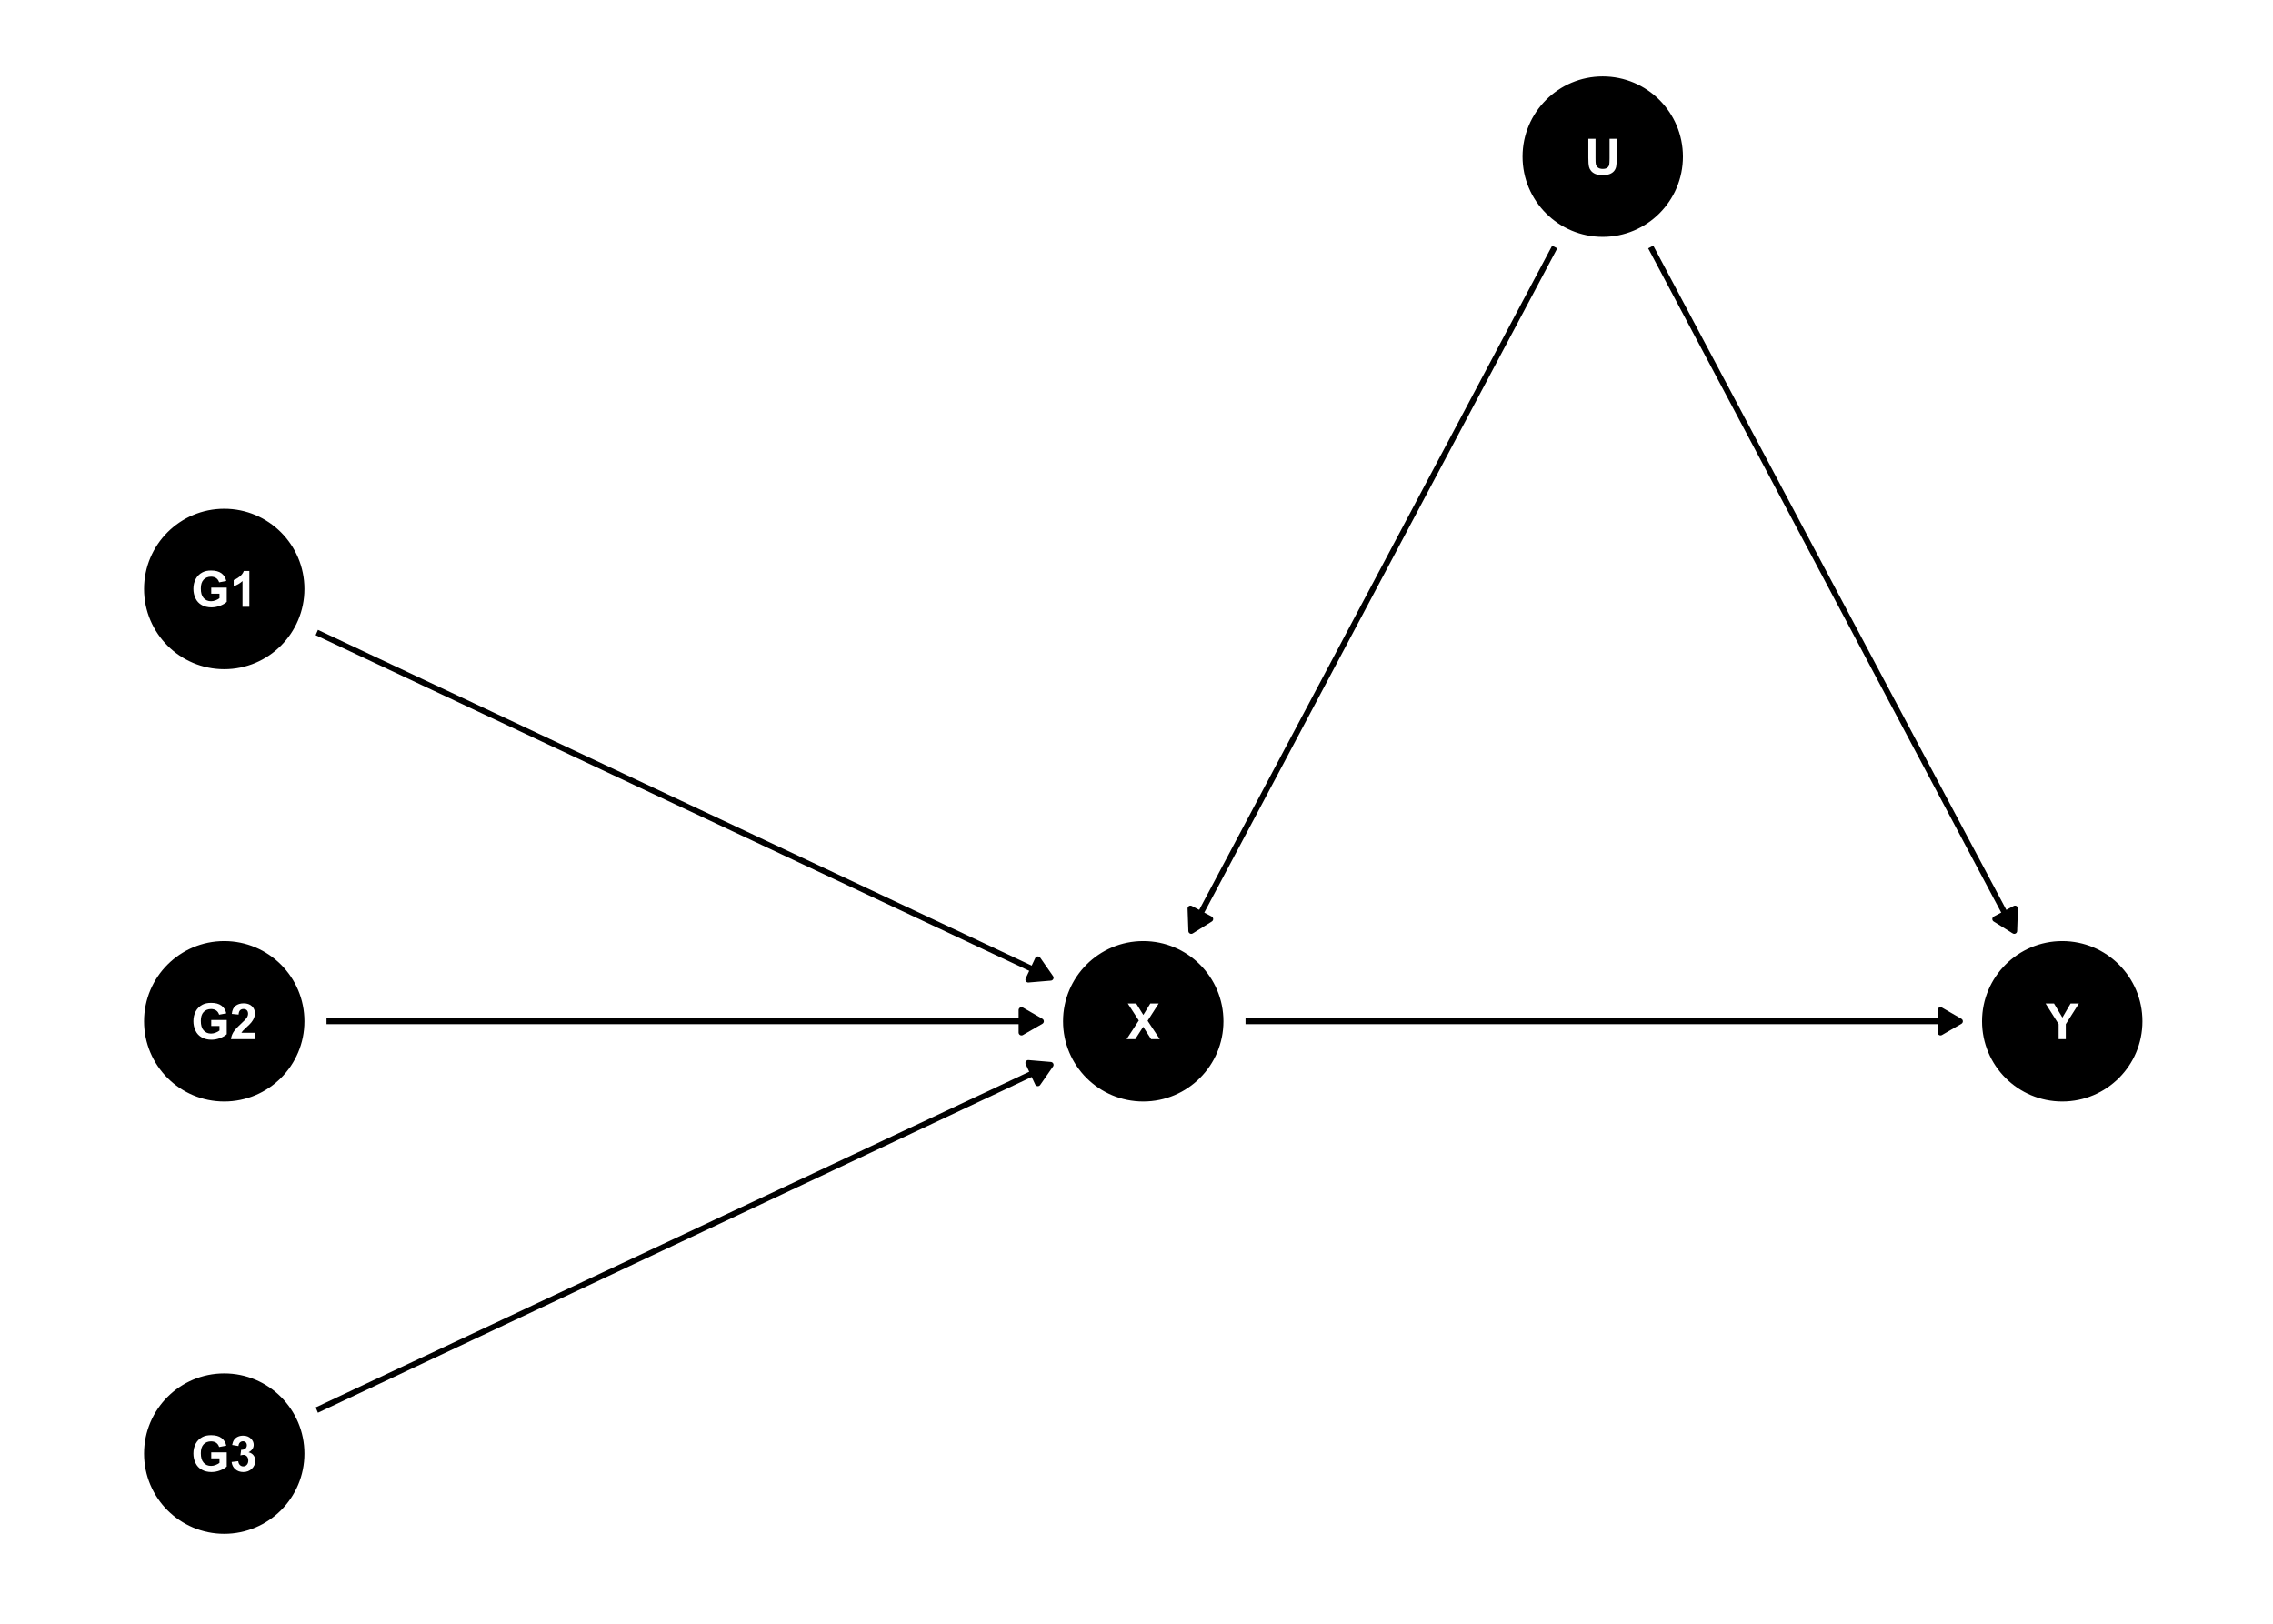
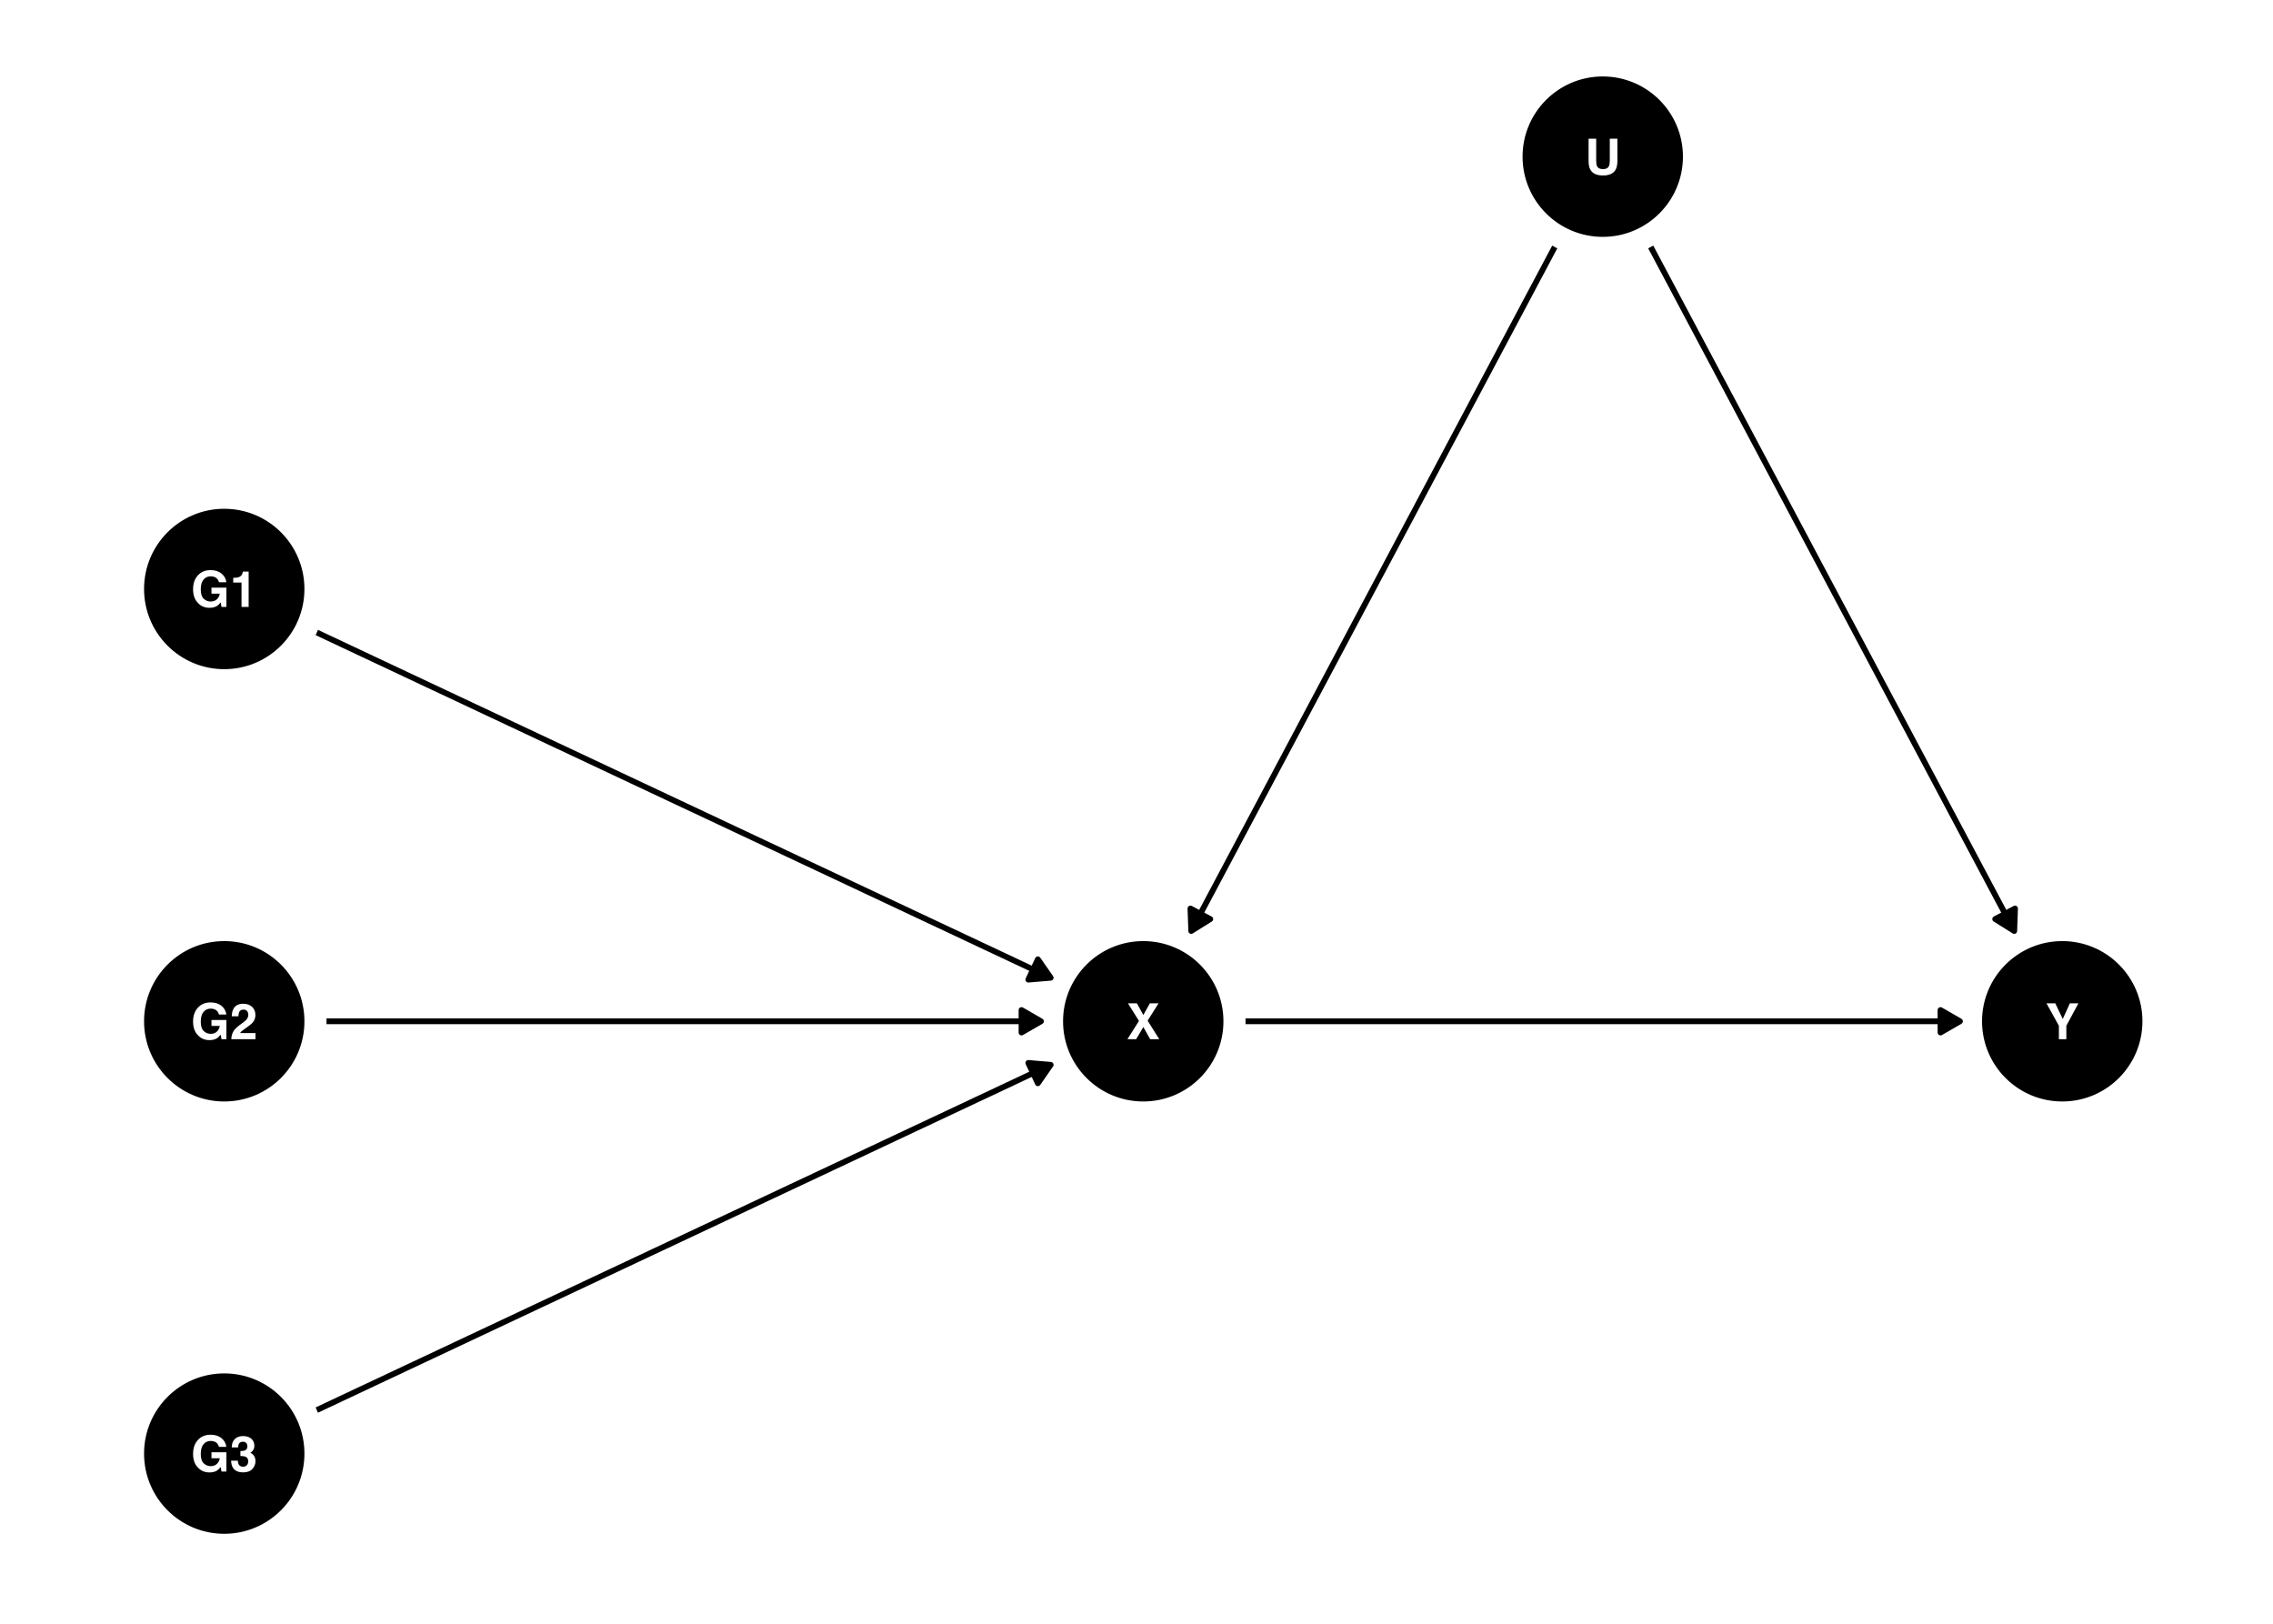
<svg xmlns="http://www.w3.org/2000/svg" xmlns:xlink="http://www.w3.org/1999/xlink" width="504pt" height="360pt" viewBox="0 0 504 360" version="1.1">
  <defs>
    <g>
      <symbol overflow="visible" id="glyph0-0">
-         <path style="stroke:none;" d="M 1.379 0 L 1.379 -6.898 L 6.898 -6.898 L 6.898 0 Z M 1.551 -0.172 L 6.727 -0.172 L 6.727 -6.727 L 1.551 -6.727 Z M 1.551 -0.172 " />
+         <path style="stroke:none;" d="M 0.828 -7.953 L 7.234 -7.953 L 7.234 0 L 0.828 0 Z M 6.234 -1 L 6.234 -6.953 L 1.828 -6.953 L 1.828 -1 Z M 6.234 -1 " />
      </symbol>
      <symbol overflow="visible" id="glyph0-1">
-         <path style="stroke:none;" d="M 4.48 -2.906 L 4.48 -4.238 L 7.918 -4.238 L 7.918 -1.09 C 7.582 -0.766 7.098 -0.48 6.465 -0.234 C 5.828 0.008 5.188 0.129 4.539 0.133 C 3.711 0.129 2.992 -0.043 2.379 -0.387 C 1.762 -0.73 1.297 -1.223 0.992 -1.871 C 0.68 -2.512 0.527 -3.215 0.527 -3.977 C 0.527 -4.797 0.699 -5.527 1.043 -6.172 C 1.387 -6.809 1.891 -7.301 2.559 -7.645 C 3.062 -7.906 3.695 -8.039 4.453 -8.039 C 5.434 -8.039 6.199 -7.832 6.75 -7.422 C 7.301 -7.008 7.656 -6.438 7.816 -5.715 L 6.23 -5.418 C 6.113 -5.805 5.906 -6.109 5.602 -6.336 C 5.293 -6.555 4.91 -6.668 4.453 -6.672 C 3.754 -6.668 3.199 -6.445 2.789 -6.008 C 2.375 -5.562 2.168 -4.91 2.172 -4.043 C 2.168 -3.105 2.375 -2.402 2.797 -1.934 C 3.211 -1.465 3.758 -1.23 4.438 -1.23 C 4.766 -1.23 5.102 -1.293 5.441 -1.426 C 5.773 -1.551 6.062 -1.711 6.309 -1.902 L 6.309 -2.906 Z M 4.48 -2.906 " />
+         <path style="stroke:none;" d="M 5.719 -0.188 C 5.281 0.07 4.738 0.203 4.094 0.203 C 3.039 0.203 2.18 -0.16 1.516 -0.891 C 0.805 -1.617 0.453 -2.617 0.453 -3.891 C 0.453 -5.18 0.805 -6.211 1.516 -6.984 C 2.223 -7.766 3.16 -8.156 4.328 -8.156 C 5.336 -8.156 6.148 -7.898 6.766 -7.391 C 7.379 -6.879 7.734 -6.238 7.828 -5.469 L 6.188 -5.469 C 6.062 -6.008 5.754 -6.391 5.266 -6.609 C 4.992 -6.723 4.691 -6.781 4.359 -6.781 C 3.711 -6.781 3.18 -6.535 2.766 -6.047 C 2.359 -5.566 2.156 -4.844 2.156 -3.875 C 2.156 -2.895 2.379 -2.203 2.828 -1.797 C 3.273 -1.391 3.781 -1.188 4.344 -1.188 C 4.906 -1.188 5.363 -1.348 5.719 -1.672 C 6.07 -1.992 6.289 -2.414 6.375 -2.938 L 4.531 -2.938 L 4.531 -4.266 L 7.844 -4.266 L 7.844 0 L 6.75 0 L 6.578 -1 C 6.254 -0.613 5.969 -0.344 5.719 -0.188 Z M 5.719 -0.188 " />
      </symbol>
      <symbol overflow="visible" id="glyph0-2">
-         <path style="stroke:none;" d="M 4.344 0 L 2.828 0 L 2.828 -5.707 C 2.273 -5.191 1.621 -4.809 0.875 -4.559 L 0.875 -5.934 C 1.266 -6.062 1.695 -6.309 2.16 -6.668 C 2.621 -7.027 2.941 -7.449 3.117 -7.934 L 4.344 -7.934 Z M 4.344 0 " />
+         <path style="stroke:none;" d="M 4.188 0 L 2.609 0 L 2.609 -5.391 L 0.766 -5.391 L 0.766 -6.438 C 1.254 -6.457 1.594 -6.488 1.781 -6.531 C 2.094 -6.602 2.348 -6.742 2.547 -6.953 C 2.672 -7.086 2.77 -7.273 2.844 -7.516 C 2.883 -7.648 2.906 -7.754 2.906 -7.828 L 4.188 -7.828 Z M 4.188 0 " />
      </symbol>
      <symbol overflow="visible" id="glyph0-3">
-         <path style="stroke:none;" d="M 5.586 -1.406 L 5.586 0 L 0.273 0 C 0.328 -0.531 0.5 -1.035 0.789 -1.512 C 1.074 -1.988 1.645 -2.617 2.496 -3.406 C 3.176 -4.039 3.594 -4.473 3.75 -4.699 C 3.957 -5.012 4.059 -5.32 4.062 -5.629 C 4.059 -5.961 3.969 -6.219 3.789 -6.406 C 3.605 -6.586 3.355 -6.68 3.039 -6.68 C 2.723 -6.68 2.473 -6.582 2.285 -6.391 C 2.098 -6.199 1.988 -5.883 1.961 -5.445 L 0.453 -5.594 C 0.539 -6.426 0.82 -7.023 1.297 -7.391 C 1.77 -7.75 2.363 -7.934 3.078 -7.934 C 3.852 -7.934 4.465 -7.723 4.914 -7.301 C 5.359 -6.879 5.582 -6.355 5.586 -5.734 C 5.582 -5.379 5.52 -5.039 5.395 -4.719 C 5.266 -4.395 5.062 -4.059 4.785 -3.707 C 4.602 -3.473 4.27 -3.137 3.793 -2.699 C 3.312 -2.258 3.012 -1.969 2.887 -1.828 C 2.758 -1.684 2.656 -1.543 2.578 -1.406 Z M 5.586 -1.406 " />
+         <path style="stroke:none;" d="M 3.844 -6.234 C 3.656 -6.453 3.391 -6.562 3.047 -6.562 C 2.586 -6.562 2.27 -6.383 2.094 -6.031 C 2 -5.832 1.941 -5.516 1.922 -5.078 L 0.438 -5.078 C 0.457 -5.742 0.578 -6.281 0.797 -6.688 C 1.203 -7.469 1.93 -7.859 2.984 -7.859 C 3.805 -7.859 4.461 -7.629 4.953 -7.172 C 5.441 -6.711 5.688 -6.102 5.688 -5.344 C 5.688 -4.77 5.516 -4.258 5.172 -3.812 C 4.941 -3.508 4.566 -3.176 4.047 -2.812 L 3.438 -2.375 C 3.051 -2.102 2.785 -1.906 2.641 -1.781 C 2.504 -1.656 2.383 -1.516 2.281 -1.359 L 5.703 -1.359 L 5.703 0 L 0.344 0 C 0.352 -0.562 0.473 -1.07 0.703 -1.531 C 0.922 -2.051 1.441 -2.602 2.266 -3.188 C 2.973 -3.695 3.43 -4.062 3.641 -4.281 C 3.953 -4.625 4.109 -5 4.109 -5.406 C 4.109 -5.738 4.02 -6.016 3.844 -6.234 Z M 3.844 -6.234 " />
      </symbol>
      <symbol overflow="visible" id="glyph0-4">
-         <path style="stroke:none;" d="M 0.414 -2.098 L 1.883 -2.273 C 1.926 -1.898 2.051 -1.613 2.258 -1.418 C 2.461 -1.219 2.711 -1.117 3.004 -1.121 C 3.312 -1.117 3.574 -1.238 3.793 -1.477 C 4.004 -1.711 4.113 -2.031 4.113 -2.438 C 4.113 -2.816 4.008 -3.117 3.805 -3.34 C 3.598 -3.562 3.348 -3.672 3.055 -3.676 C 2.859 -3.672 2.629 -3.637 2.359 -3.562 L 2.527 -4.797 C 2.934 -4.785 3.246 -4.875 3.465 -5.062 C 3.676 -5.25 3.785 -5.5 3.789 -5.816 C 3.785 -6.078 3.707 -6.289 3.551 -6.453 C 3.395 -6.609 3.184 -6.691 2.922 -6.691 C 2.66 -6.691 2.438 -6.602 2.258 -6.422 C 2.07 -6.242 1.961 -5.977 1.926 -5.633 L 0.527 -5.871 C 0.621 -6.348 0.766 -6.727 0.965 -7.016 C 1.16 -7.297 1.434 -7.523 1.785 -7.688 C 2.133 -7.852 2.527 -7.934 2.965 -7.934 C 3.707 -7.934 4.301 -7.695 4.754 -7.223 C 5.121 -6.832 5.309 -6.395 5.309 -5.906 C 5.309 -5.211 4.93 -4.656 4.172 -4.246 C 4.625 -4.148 4.984 -3.93 5.258 -3.594 C 5.523 -3.254 5.66 -2.848 5.664 -2.371 C 5.66 -1.676 5.406 -1.086 4.902 -0.598 C 4.395 -0.113 3.766 0.129 3.012 0.133 C 2.297 0.129 1.703 -0.074 1.234 -0.484 C 0.762 -0.895 0.488 -1.434 0.414 -2.098 Z M 0.414 -2.098 " />
+         <path style="stroke:none;" d="M 2.109 -6.266 C 1.941 -6.035 1.859 -5.727 1.859 -5.344 L 0.438 -5.344 C 0.445 -5.727 0.508 -6.098 0.625 -6.453 C 0.75 -6.754 0.945 -7.035 1.219 -7.297 C 1.426 -7.473 1.664 -7.609 1.938 -7.703 C 2.219 -7.805 2.562 -7.859 2.969 -7.859 C 3.707 -7.859 4.305 -7.664 4.766 -7.281 C 5.223 -6.895 5.453 -6.375 5.453 -5.719 C 5.453 -5.258 5.316 -4.875 5.047 -4.562 C 4.879 -4.363 4.703 -4.227 4.516 -4.156 C 4.648 -4.156 4.848 -4.035 5.109 -3.797 C 5.504 -3.43 5.703 -2.93 5.703 -2.297 C 5.703 -1.641 5.473 -1.062 5.016 -0.562 C 4.555 -0.062 3.879 0.188 2.984 0.188 C 1.867 0.188 1.098 -0.172 0.672 -0.891 C 0.441 -1.273 0.316 -1.781 0.297 -2.406 L 1.797 -2.406 C 1.797 -2.094 1.848 -1.832 1.953 -1.625 C 2.141 -1.25 2.477 -1.062 2.969 -1.062 C 3.27 -1.062 3.531 -1.16 3.75 -1.359 C 3.977 -1.566 4.094 -1.867 4.094 -2.266 C 4.094 -2.773 3.883 -3.117 3.469 -3.297 C 3.238 -3.391 2.867 -3.438 2.359 -3.438 L 2.359 -4.531 C 2.848 -4.539 3.191 -4.594 3.391 -4.688 C 3.734 -4.832 3.906 -5.133 3.906 -5.594 C 3.906 -5.895 3.816 -6.141 3.641 -6.328 C 3.473 -6.516 3.227 -6.609 2.906 -6.609 C 2.551 -6.609 2.285 -6.492 2.109 -6.266 Z M 2.109 -6.266 " />
      </symbol>
      <symbol overflow="visible" id="glyph0-5">
-         <path style="stroke:none;" d="M 0.793 -7.902 L 2.387 -7.902 L 2.387 -3.621 C 2.383 -2.941 2.406 -2.5 2.449 -2.301 C 2.516 -1.977 2.676 -1.719 2.934 -1.523 C 3.188 -1.328 3.539 -1.23 3.988 -1.23 C 4.438 -1.23 4.777 -1.32 5.012 -1.508 C 5.238 -1.688 5.379 -1.914 5.43 -2.188 C 5.473 -2.453 5.496 -2.902 5.5 -3.531 L 5.5 -7.902 L 7.094 -7.902 L 7.094 -3.75 C 7.09 -2.801 7.047 -2.129 6.965 -1.738 C 6.875 -1.344 6.715 -1.012 6.488 -0.746 C 6.254 -0.473 5.945 -0.262 5.559 -0.105 C 5.168 0.051 4.66 0.129 4.039 0.133 C 3.281 0.129 2.711 0.047 2.32 -0.125 C 1.93 -0.297 1.621 -0.523 1.395 -0.805 C 1.168 -1.078 1.02 -1.371 0.949 -1.684 C 0.844 -2.129 0.789 -2.797 0.793 -3.688 Z M 0.793 -7.902 " />
+         <path style="stroke:none;" d="M 5.547 -3.062 L 5.547 -7.953 L 7.234 -7.953 L 7.234 -3.062 C 7.234 -2.219 7.102 -1.562 6.844 -1.094 C 6.352 -0.227 5.422 0.203 4.047 0.203 C 2.66 0.203 1.723 -0.227 1.234 -1.094 C 0.973 -1.562 0.844 -2.219 0.844 -3.062 L 0.844 -7.953 L 2.531 -7.953 L 2.531 -3.062 C 2.531 -2.52 2.594 -2.117 2.719 -1.859 C 2.926 -1.422 3.367 -1.203 4.047 -1.203 C 4.711 -1.203 5.145 -1.422 5.344 -1.859 C 5.477 -2.117 5.547 -2.52 5.547 -3.062 Z M 5.547 -3.062 " />
      </symbol>
      <symbol overflow="visible" id="glyph0-6">
-         <path style="stroke:none;" d="M 0 0 L 2.699 -4.125 L 0.254 -7.902 L 2.117 -7.902 L 3.703 -5.363 L 5.254 -7.902 L 7.105 -7.902 L 4.648 -4.062 L 7.348 0 L 5.422 0 L 3.672 -2.734 L 1.914 0 Z M 0 0 " />
+         <path style="stroke:none;" d="M 7.234 0 L 5.219 0 L 3.703 -2.703 L 2.109 0 L 0.172 0 L 2.734 -4.047 L 0.297 -7.953 L 2.281 -7.953 L 3.703 -5.359 L 5.156 -7.953 L 7.078 -7.953 L 4.656 -4.109 Z M 7.234 0 " />
      </symbol>
      <symbol overflow="visible" id="glyph0-7">
-         <path style="stroke:none;" d="M 2.879 0 L 2.879 -3.324 L -0.016 -7.902 L 1.855 -7.902 L 3.715 -4.777 L 5.535 -7.902 L 7.375 -7.902 L 4.469 -3.316 L 4.469 0 Z M 2.879 0 " />
+         <path style="stroke:none;" d="M 7.266 -7.953 L 4.594 -2.984 L 4.594 0 L 2.938 0 L 2.938 -2.984 L 0.188 -7.953 L 2.141 -7.953 L 3.797 -4.484 L 5.375 -7.953 Z M 7.266 -7.953 " />
      </symbol>
    </g>
  </defs>
  <g id="surface144">
    <rect x="0" y="0" width="504" height="360" style="fill:rgb(100%,100%,100%);fill-opacity:1;stroke:none;" />
    <path style="fill:none;stroke-width:1.28;stroke-linecap:butt;stroke-linejoin:round;stroke:rgb(0%,0%,0%);stroke-opacity:1;stroke-miterlimit:1;" d="M 70.242 140.234 L 70.305 140.262 L 80.598 145.105 L 82.652 146.07 L 95.004 151.883 L 97.062 152.848 L 107.355 157.691 L 109.414 158.656 L 111.469 159.625 L 121.762 164.469 L 123.82 165.434 L 136.172 171.246 L 138.23 172.211 L 140.285 173.18 L 150.578 178.023 L 152.637 178.988 L 162.93 183.832 L 164.988 184.797 L 167.047 185.766 L 169.102 186.734 L 177.336 190.609 L 179.395 191.574 L 191.746 197.387 L 193.805 198.352 L 195.863 199.32 L 197.918 200.289 L 206.152 204.164 L 208.211 205.129 L 218.504 209.973 L 220.562 210.938 L 224.68 212.875 L 226.734 213.844 L 232.91 216.75 L 232.973 216.777 " />
    <path style="fill-rule:nonzero;fill:rgb(0%,0%,0%);fill-opacity:1;stroke-width:1.28;stroke-linecap:butt;stroke-linejoin:round;stroke:rgb(0%,0%,0%);stroke-opacity:1;stroke-miterlimit:1;" d="M 228.012 217.195 L 232.973 216.777 L 230.129 212.688 Z M 228.012 217.195 " />
    <path style="fill:none;stroke-width:1.28;stroke-linecap:butt;stroke-linejoin:round;stroke:rgb(0%,0%,0%);stroke-opacity:1;stroke-miterlimit:1;" d="M 72.398 226.43 L 230.816 226.43 " />
    <path style="fill-rule:nonzero;fill:rgb(0%,0%,0%);fill-opacity:1;stroke-width:1.28;stroke-linecap:butt;stroke-linejoin:round;stroke:rgb(0%,0%,0%);stroke-opacity:1;stroke-miterlimit:1;" d="M 226.504 228.922 L 230.816 226.43 L 226.504 223.938 Z M 226.504 228.922 " />
    <path style="fill:none;stroke-width:1.28;stroke-linecap:butt;stroke-linejoin:round;stroke:rgb(0%,0%,0%);stroke-opacity:1;stroke-miterlimit:1;" d="M 70.242 312.625 L 70.305 312.598 L 78.539 308.723 L 80.598 307.758 L 82.652 306.789 L 90.887 302.914 L 92.945 301.949 L 105.297 296.137 L 107.355 295.172 L 109.414 294.203 L 111.469 293.234 L 119.703 289.359 L 121.762 288.395 L 134.113 282.582 L 136.172 281.617 L 138.23 280.648 L 140.285 279.68 L 146.461 276.773 L 148.52 275.809 L 160.871 269.996 L 162.93 269.031 L 167.047 267.094 L 169.102 266.125 L 175.277 263.219 L 177.336 262.254 L 189.688 256.441 L 191.746 255.477 L 195.863 253.539 L 197.918 252.57 L 202.035 250.633 L 204.094 249.668 L 216.445 243.855 L 218.504 242.891 L 224.68 239.984 L 226.734 239.016 L 230.852 237.078 L 232.91 236.113 L 232.973 236.082 " />
    <path style="fill-rule:nonzero;fill:rgb(0%,0%,0%);fill-opacity:1;stroke-width:1.28;stroke-linecap:butt;stroke-linejoin:round;stroke:rgb(0%,0%,0%);stroke-opacity:1;stroke-miterlimit:1;" d="M 230.129 240.172 L 232.973 236.082 L 228.012 235.664 Z M 230.129 240.172 " />
    <path style="fill:none;stroke-width:1.28;stroke-linecap:butt;stroke-linejoin:round;stroke:rgb(0%,0%,0%);stroke-opacity:1;stroke-miterlimit:1;" d="M 344.738 54.758 L 344.059 56.031 L 342.004 59.906 L 340.973 61.84 L 339.945 63.777 L 338.914 65.715 L 337.887 67.648 L 336.855 69.586 L 335.828 71.523 L 334.797 73.461 L 333.77 75.395 L 332.738 77.332 L 331.711 79.27 L 330.68 81.203 L 329.652 83.141 L 328.621 85.078 L 327.594 87.012 L 326.566 88.949 L 325.535 90.887 L 324.508 92.824 L 323.477 94.758 L 322.449 96.695 L 321.418 98.633 L 320.391 100.566 L 319.359 102.504 L 318.332 104.441 L 317.301 106.375 L 316.273 108.312 L 315.242 110.25 L 314.215 112.188 L 313.188 114.121 L 312.156 116.059 L 311.129 117.996 L 310.098 119.93 L 309.07 121.867 L 308.039 123.805 L 307.012 125.742 L 305.98 127.676 L 304.953 129.613 L 303.922 131.551 L 302.895 133.484 L 301.863 135.422 L 300.836 137.359 L 299.805 139.293 L 297.75 143.168 L 296.719 145.105 L 295.691 147.039 L 294.66 148.977 L 293.633 150.914 L 292.602 152.848 L 291.574 154.785 L 290.543 156.723 L 289.516 158.656 L 288.484 160.594 L 287.457 162.531 L 286.426 164.469 L 285.398 166.402 L 284.371 168.34 L 283.34 170.277 L 282.312 172.211 L 281.281 174.148 L 280.254 176.086 L 279.223 178.023 L 278.195 179.957 L 277.164 181.895 L 276.137 183.832 L 275.105 185.766 L 274.078 187.703 L 273.047 189.641 L 272.02 191.574 L 270.988 193.512 L 268.934 197.387 L 267.902 199.32 L 266.875 201.258 L 265.844 203.195 L 264.816 205.129 L 264.137 206.406 " />
    <path style="fill-rule:nonzero;fill:rgb(0%,0%,0%);fill-opacity:1;stroke-width:1.28;stroke-linecap:butt;stroke-linejoin:round;stroke:rgb(0%,0%,0%);stroke-opacity:1;stroke-miterlimit:1;" d="M 263.961 201.426 L 264.137 206.406 L 268.359 203.766 Z M 263.961 201.426 " />
    <path style="fill:none;stroke-width:1.28;stroke-linecap:butt;stroke-linejoin:round;stroke:rgb(0%,0%,0%);stroke-opacity:1;stroke-miterlimit:1;" d="M 366.023 54.758 L 366.703 56.031 L 367.73 57.969 L 368.762 59.906 L 369.789 61.84 L 370.82 63.777 L 371.848 65.715 L 372.875 67.648 L 373.906 69.586 L 374.934 71.523 L 375.965 73.461 L 376.992 75.395 L 378.023 77.332 L 379.051 79.27 L 380.082 81.203 L 381.109 83.141 L 382.141 85.078 L 383.168 87.012 L 384.199 88.949 L 386.254 92.824 L 387.285 94.758 L 388.312 96.695 L 389.344 98.633 L 390.371 100.566 L 391.402 102.504 L 392.43 104.441 L 393.461 106.375 L 394.488 108.312 L 395.52 110.25 L 396.547 112.188 L 397.578 114.121 L 398.605 116.059 L 399.637 117.996 L 400.664 119.93 L 401.691 121.867 L 402.723 123.805 L 403.75 125.742 L 404.781 127.676 L 405.809 129.613 L 406.84 131.551 L 407.867 133.484 L 408.898 135.422 L 409.926 137.359 L 410.957 139.293 L 411.984 141.23 L 413.016 143.168 L 414.043 145.105 L 415.07 147.039 L 416.102 148.977 L 417.129 150.914 L 418.16 152.848 L 419.188 154.785 L 420.219 156.723 L 421.246 158.656 L 422.277 160.594 L 423.305 162.531 L 424.336 164.469 L 425.363 166.402 L 426.395 168.34 L 427.422 170.277 L 428.453 172.211 L 430.508 176.086 L 431.539 178.023 L 432.566 179.957 L 433.598 181.895 L 434.625 183.832 L 435.656 185.766 L 436.684 187.703 L 437.715 189.641 L 438.742 191.574 L 439.773 193.512 L 440.801 195.449 L 441.832 197.387 L 442.859 199.32 L 443.891 201.258 L 444.918 203.195 L 445.945 205.129 L 446.625 206.406 " />
    <path style="fill-rule:nonzero;fill:rgb(0%,0%,0%);fill-opacity:1;stroke-width:1.28;stroke-linecap:butt;stroke-linejoin:round;stroke:rgb(0%,0%,0%);stroke-opacity:1;stroke-miterlimit:1;" d="M 442.402 203.766 L 446.625 206.406 L 446.801 201.426 Z M 442.402 203.766 " />
    <path style="fill:none;stroke-width:1.28;stroke-linecap:butt;stroke-linejoin:round;stroke:rgb(0%,0%,0%);stroke-opacity:1;stroke-miterlimit:1;" d="M 276.172 226.43 L 434.59 226.43 " />
    <path style="fill-rule:nonzero;fill:rgb(0%,0%,0%);fill-opacity:1;stroke-width:1.28;stroke-linecap:butt;stroke-linejoin:round;stroke:rgb(0%,0%,0%);stroke-opacity:1;stroke-miterlimit:1;" d="M 430.277 228.922 L 434.59 226.43 L 430.277 223.938 Z M 430.277 228.922 " />
    <path style="fill-rule:nonzero;fill:rgb(0%,0%,0%);fill-opacity:1;stroke-width:0.709;stroke-linecap:round;stroke-linejoin:round;stroke:rgb(0%,0%,0%);stroke-opacity:1;stroke-miterlimit:10;" d="M 67.148 130.582 C 67.148 140.207 59.344 148.008 49.723 148.008 C 40.098 148.008 32.297 140.207 32.297 130.582 C 32.297 120.957 40.098 113.156 49.723 113.156 C 59.344 113.156 67.148 120.957 67.148 130.582 " />
    <path style="fill-rule:nonzero;fill:rgb(0%,0%,0%);fill-opacity:1;stroke-width:0.709;stroke-linecap:round;stroke-linejoin:round;stroke:rgb(0%,0%,0%);stroke-opacity:1;stroke-miterlimit:10;" d="M 67.148 226.43 C 67.148 236.055 59.344 243.855 49.723 243.855 C 40.098 243.855 32.297 236.055 32.297 226.43 C 32.297 216.805 40.098 209.004 49.723 209.004 C 59.344 209.004 67.148 216.805 67.148 226.43 " />
    <path style="fill-rule:nonzero;fill:rgb(0%,0%,0%);fill-opacity:1;stroke-width:0.709;stroke-linecap:round;stroke-linejoin:round;stroke:rgb(0%,0%,0%);stroke-opacity:1;stroke-miterlimit:10;" d="M 67.148 322.277 C 67.148 331.902 59.344 339.703 49.723 339.703 C 40.098 339.703 32.297 331.902 32.297 322.277 C 32.297 312.656 40.098 304.852 49.723 304.852 C 59.344 304.852 67.148 312.656 67.148 322.277 " />
    <path style="fill-rule:nonzero;fill:rgb(0%,0%,0%);fill-opacity:1;stroke-width:0.709;stroke-linecap:round;stroke-linejoin:round;stroke:rgb(0%,0%,0%);stroke-opacity:1;stroke-miterlimit:10;" d="M 372.809 34.73 C 372.809 44.355 365.004 52.16 355.383 52.16 C 345.758 52.16 337.957 44.355 337.957 34.73 C 337.957 25.109 345.758 17.305 355.383 17.305 C 365.004 17.305 372.809 25.109 372.809 34.73 " />
    <path style="fill-rule:nonzero;fill:rgb(0%,0%,0%);fill-opacity:1;stroke-width:0.709;stroke-linecap:round;stroke-linejoin:round;stroke:rgb(0%,0%,0%);stroke-opacity:1;stroke-miterlimit:10;" d="M 270.922 226.43 C 270.922 236.055 263.117 243.855 253.496 243.855 C 243.871 243.855 236.07 236.055 236.07 226.43 C 236.07 216.805 243.871 209.004 253.496 209.004 C 263.117 209.004 270.922 216.805 270.922 226.43 " />
    <path style="fill-rule:nonzero;fill:rgb(0%,0%,0%);fill-opacity:1;stroke-width:0.709;stroke-linecap:round;stroke-linejoin:round;stroke:rgb(0%,0%,0%);stroke-opacity:1;stroke-miterlimit:10;" d="M 474.695 226.43 C 474.695 236.055 466.891 243.855 457.27 243.855 C 447.645 243.855 439.84 236.055 439.84 226.43 C 439.84 216.805 447.645 209.004 457.27 209.004 C 466.891 209.004 474.695 216.805 474.695 226.43 " />
    <g style="fill:rgb(100%,100%,100%);fill-opacity:1;">
-       <use xlink:href="#glyph0-1" x="42.359" y="134.531" />
-       <use xlink:href="#glyph0-2" x="50.946" y="134.531" />
+       <use xlink:href="#glyph0-1" x="42.359" y="134.555" />
+       <use xlink:href="#glyph0-2" x="50.946" y="134.555" />
    </g>
    <g style="fill:rgb(100%,100%,100%);fill-opacity:1;">
-       <use xlink:href="#glyph0-1" x="42.359" y="230.383" />
-       <use xlink:href="#glyph0-3" x="50.946" y="230.383" />
+       <use xlink:href="#glyph0-1" x="42.359" y="230.402" />
+       <use xlink:href="#glyph0-3" x="50.946" y="230.402" />
    </g>
    <g style="fill:rgb(100%,100%,100%);fill-opacity:1;">
-       <use xlink:href="#glyph0-1" x="42.359" y="326.23" />
-       <use xlink:href="#glyph0-4" x="50.946" y="326.23" />
+       <use xlink:href="#glyph0-1" x="42.359" y="326.25" />
+       <use xlink:href="#glyph0-4" x="50.946" y="326.25" />
    </g>
    <g style="fill:rgb(100%,100%,100%);fill-opacity:1;">
-       <use xlink:href="#glyph0-5" x="351.398" y="38.684" />
+       <use xlink:href="#glyph0-5" x="351.398" y="38.703" />
    </g>
    <g style="fill:rgb(100%,100%,100%);fill-opacity:1;">
-       <use xlink:href="#glyph0-6" x="249.812" y="230.383" />
+       <use xlink:href="#glyph0-6" x="249.812" y="230.402" />
    </g>
    <g style="fill:rgb(100%,100%,100%);fill-opacity:1;">
-       <use xlink:href="#glyph0-7" x="453.586" y="230.383" />
+       <use xlink:href="#glyph0-7" x="453.586" y="230.402" />
    </g>
  </g>
</svg>
